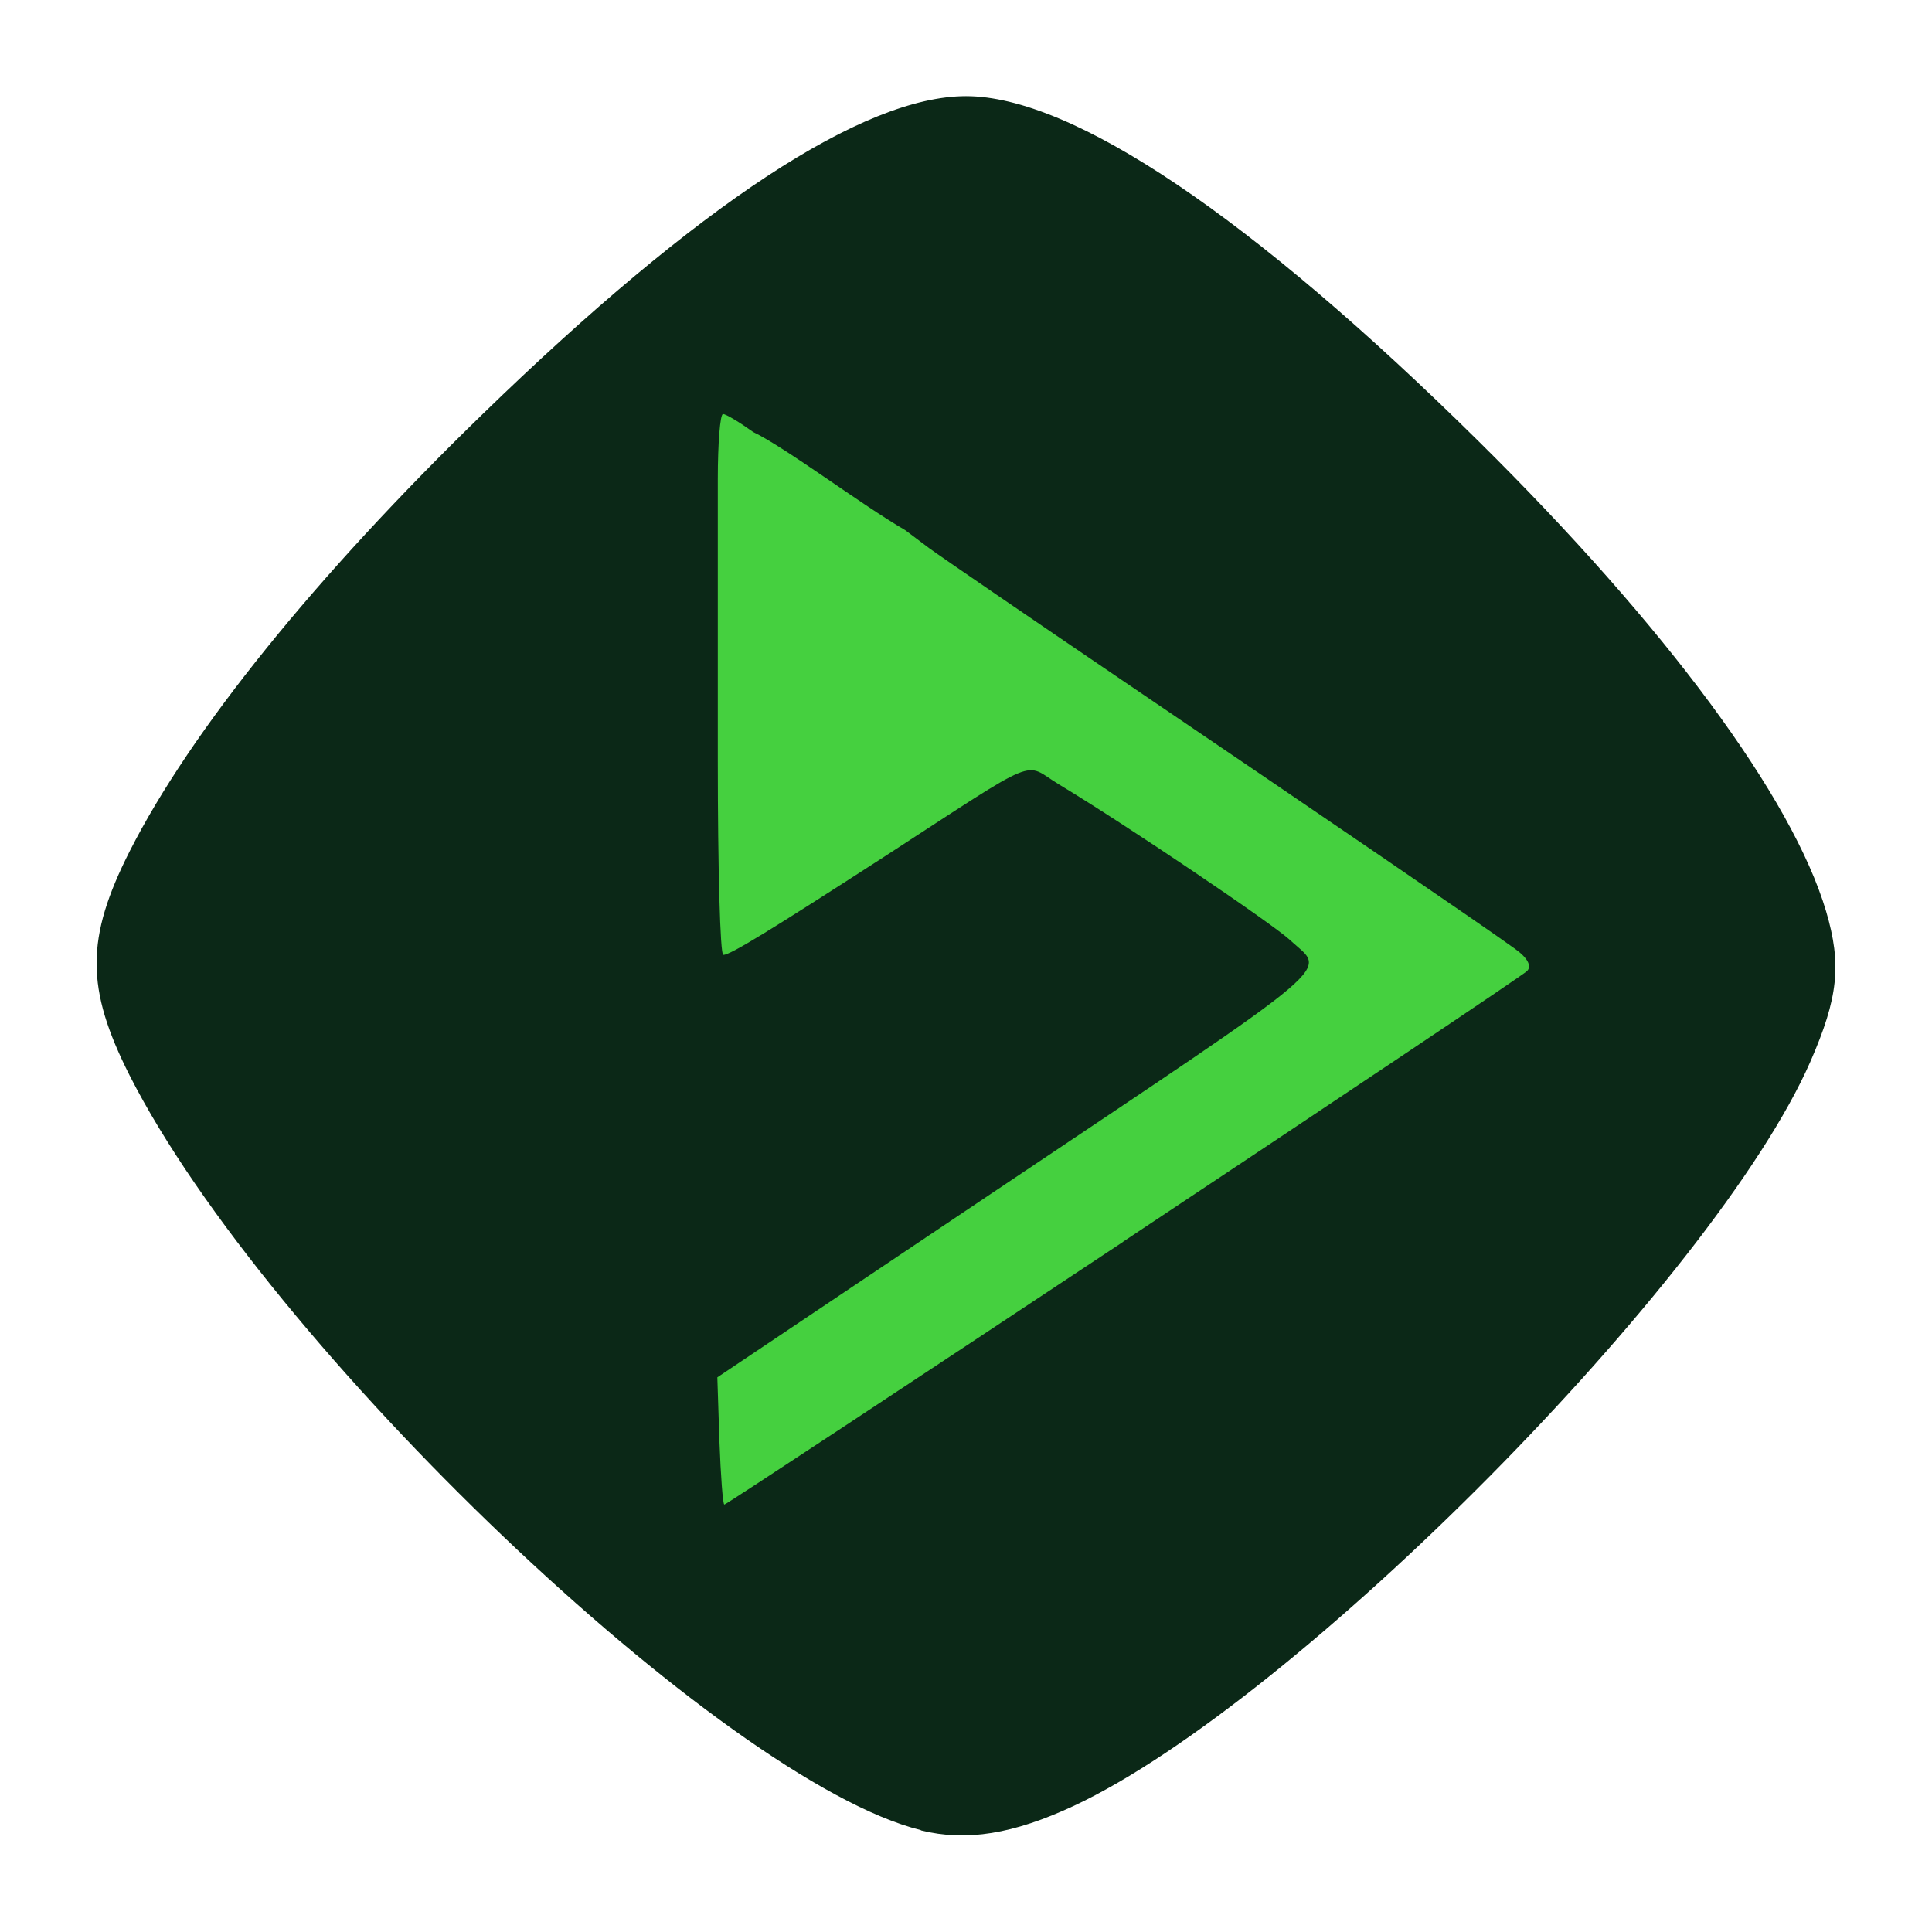
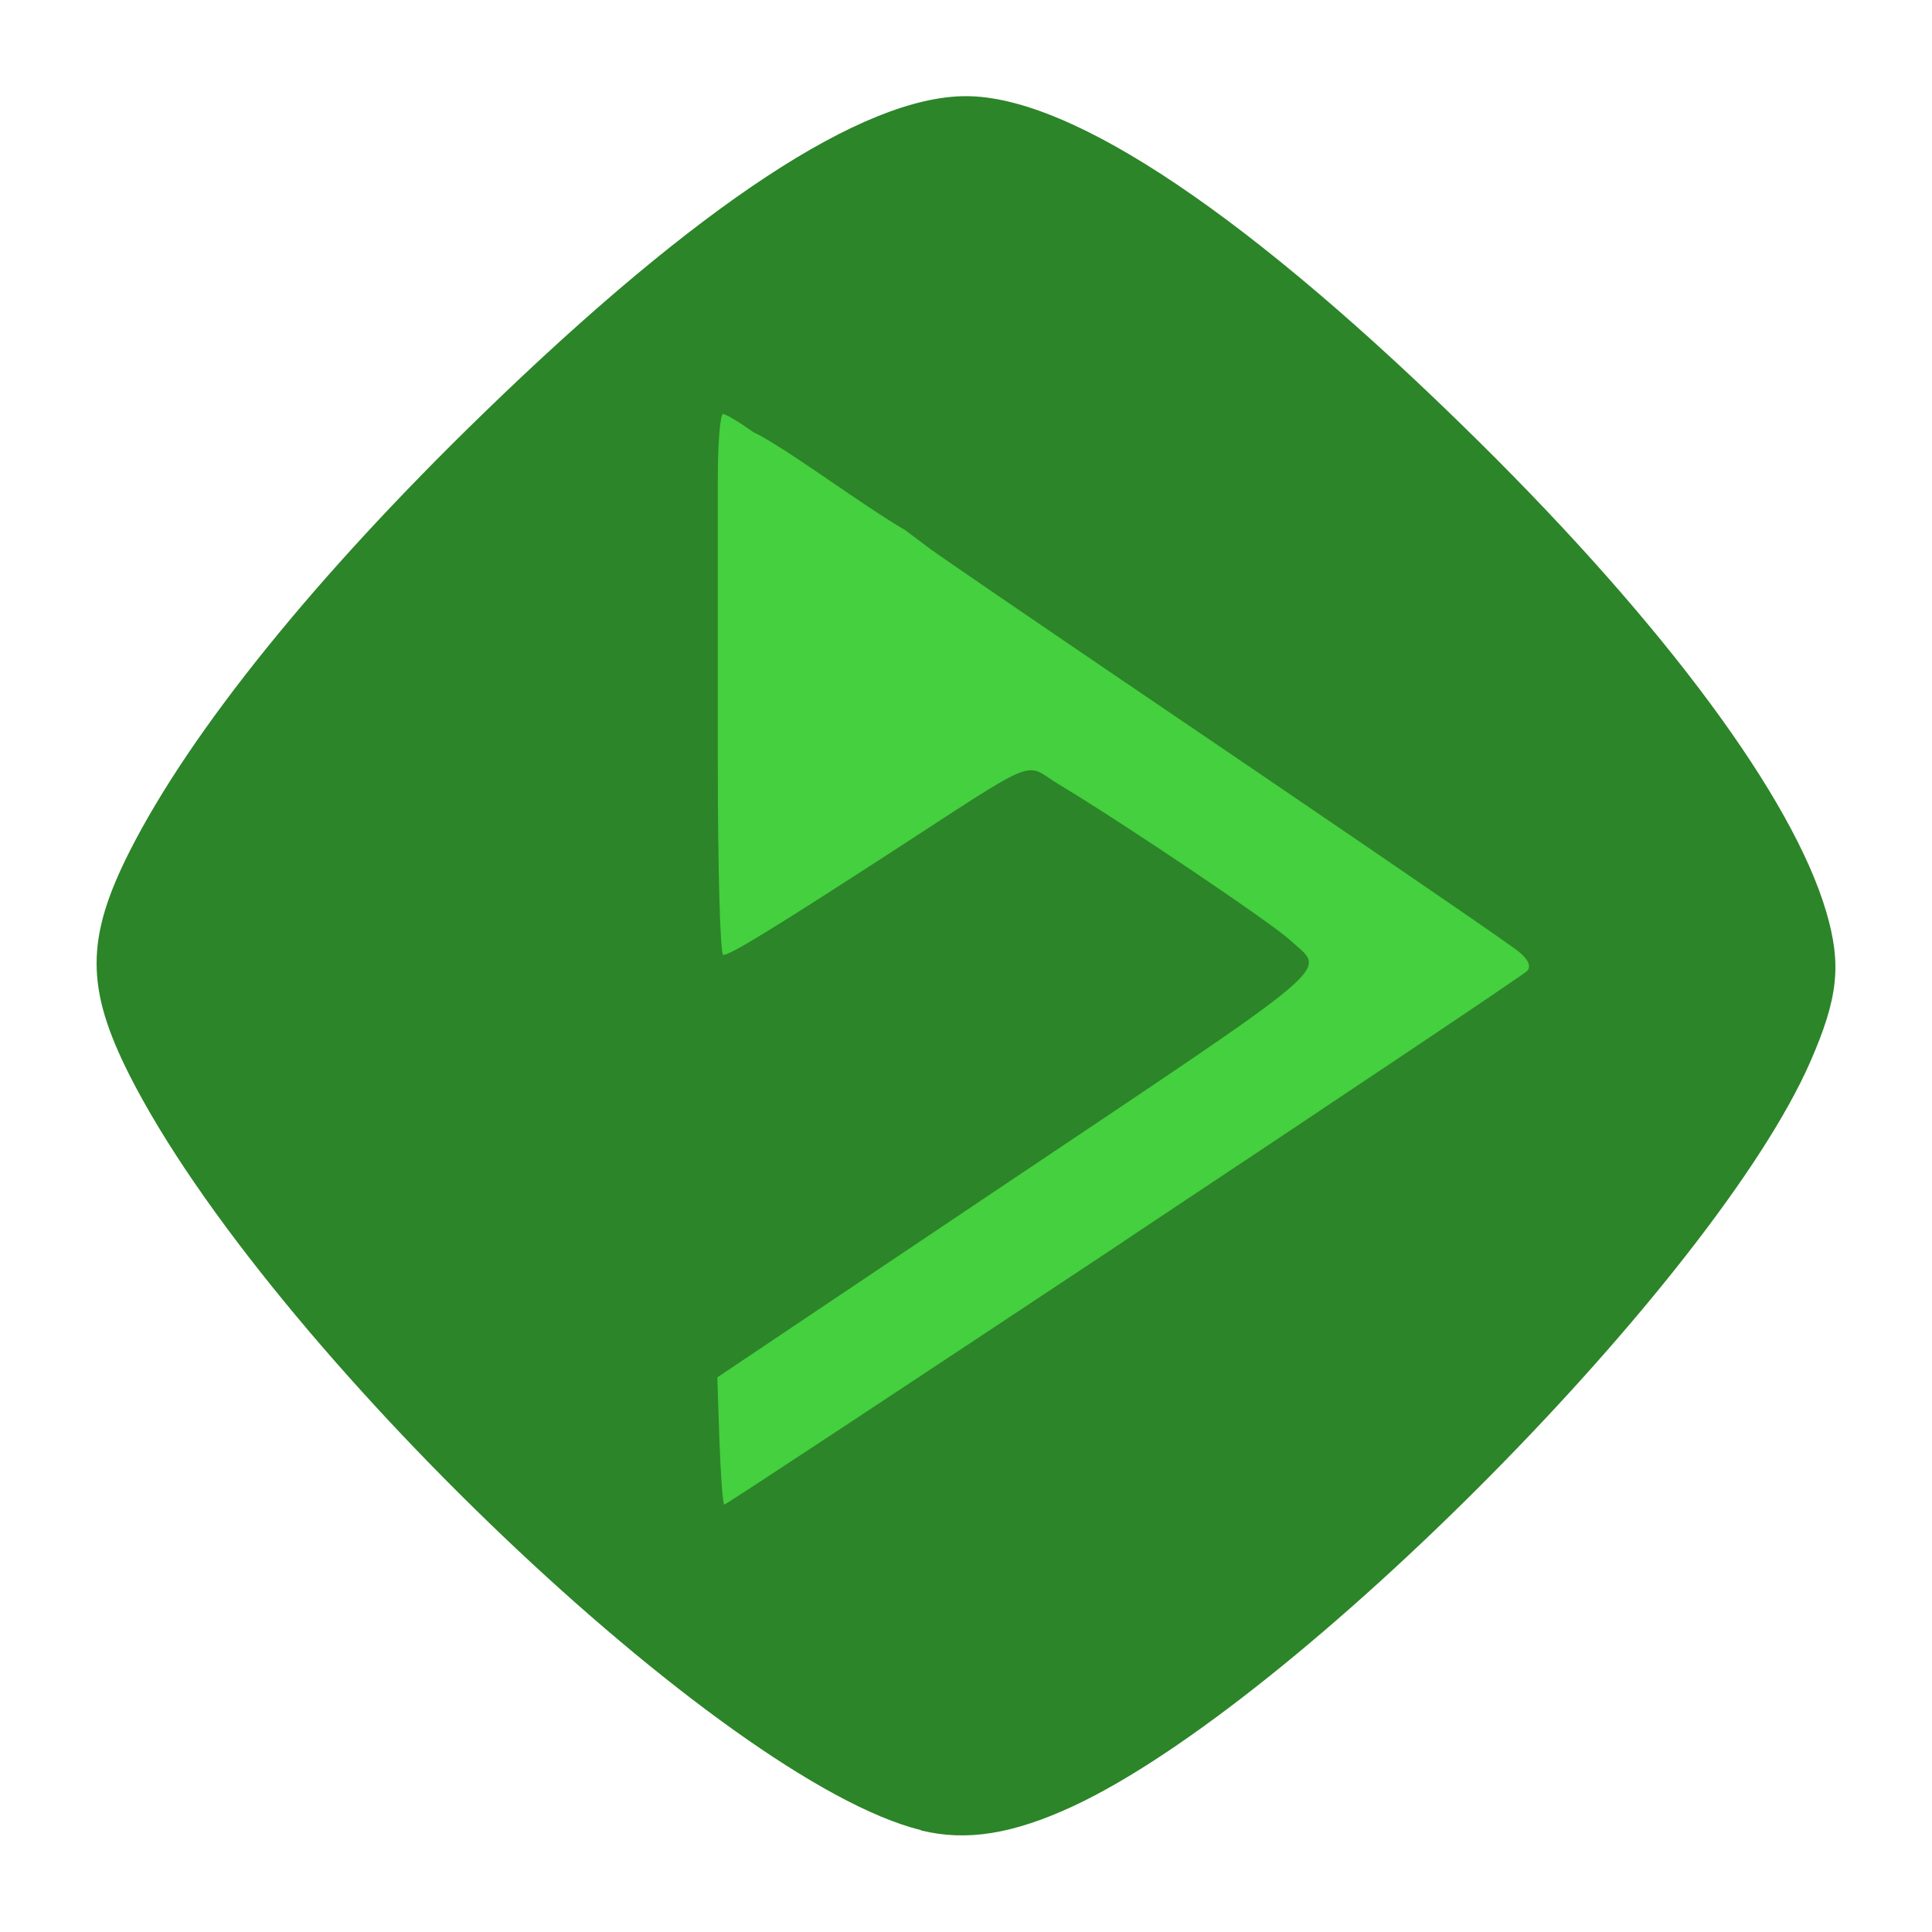
<svg xmlns="http://www.w3.org/2000/svg" viewBox="0 0 500 500" id="svg2" version="1.1" width="100%" height="100%">
  <defs id="defs4">
    <linearGradient id="linearGradient3764" x1="1" x2="47" gradientUnits="userSpaceOnUse" gradientTransform="matrix(0,-1,1,0,-1.5e-6,48)">
      <stop stop-color="#333" stop-opacity="1" id="stop7" />
      <stop offset="1" stop-color="#3d3d3d" stop-opacity="1" id="stop9" />
    </linearGradient>
    <clipPath id="clipPath-973244696">
      <g transform="translate(0,-1004.362)" id="g12">
        <path d="m -24,13 c 0,1.105 -0.672,2 -1.5,2 -0.828,0 -1.5,-0.895 -1.5,-2 0,-1.105 0.672,-2 1.5,-2 0.828,0 1.5,0.895 1.5,2 z" transform="matrix(15.33333,0,0,11.5,415,878.8622)" id="path14" style="fill:#1890d0" />
      </g>
    </clipPath>
    <clipPath id="clipPath-986809366">
      <g transform="translate(0,-1004.362)" id="g17">
        <path d="m -24,13 c 0,1.105 -0.672,2 -1.5,2 -0.828,0 -1.5,-0.895 -1.5,-2 0,-1.105 0.672,-2 1.5,-2 0.828,0 1.5,0.895 1.5,2 z" transform="matrix(15.33333,0,0,11.5,415,878.8622)" id="path19" style="fill:#1890d0" />
      </g>
    </clipPath>
  </defs>
  <g id="g33" transform="translate(0,452)" />
  <g id="g35" transform="translate(-38.64407,432.4746)">
    <g clip-path="url(#clipPath-973244696)" id="g37">
      <g transform="translate(1,1)" id="g39">
        <g id="g41" style="opacity:0.1">
          <g id="g43" />
        </g>
      </g>
    </g>
  </g>
  <rect style="fill:#45d03f;fill-opacity:1;fill-rule:evenodd;stroke:#000000;stroke-width:0;stroke-linecap:butt;stroke-linejoin:miter;stroke-miterlimit:4;stroke-opacity:1;stroke-dasharray:none" id="rect3808" width="282.688" height="299.828" x="207.014" y="-131.373" rx="66.792" ry="51.622" transform="matrix(0.7434703,0.668769,-0.668769,0.7434703,0,0)" />
-   <g id="g47" transform="matrix(17.30904,0,0,17.30904,-165.4168,-165.5315)" style="fill:#0b2817">
-     <g id="g51" style="fill:#0b2817">
-       <path style="fill:#0b2817;fill-opacity:1;fill-rule:nonzero;stroke:none" id="path53" d="m 23.324,36.926 c -2.953,-0.73 -9.777,-7.242 -11.828,-11.281 -0.66,-1.305 -0.66,-2.051 0,-3.355 0.914,-1.801 2.777,-4.109 5.281,-6.539 3.23,-3.137 5.688,-4.75 7.223,-4.75 1.59,0 4.266,1.801 7.672,5.168 2.801,2.77 4.684,5.32 5.188,7.02 0.234,0.793 0.184,1.289 -0.238,2.254 -1.43,3.25 -7.684,9.566 -11.01,11.121 -0.906,0.422 -1.605,0.535 -2.285,0.367 m 3.02,-8.801 c 3.258,-2.164 5.977,-3.984 6.04,-4.047 0.078,-0.074 0.008,-0.203 -0.188,-0.34 -0.469,-0.34 -2.953,-2.035 -5.828,-3.984 -1.41,-0.957 -2.723,-1.855 -2.922,-2 l -0.359,-0.27 c -0.648,-0.375 -1.793,-1.238 -2.27,-1.465 -0.207,-0.148 -0.41,-0.27 -0.453,-0.27 -0.043,0 -0.078,0.438 -0.078,0.973 0,1.773 0,2.875 0,4.219 0,1.59 0.035,2.895 0.082,2.895 0.105,0 0.691,-0.359 2.414,-1.473 2.379,-1.543 2.059,-1.406 2.602,-1.078 1.012,0.609 3.18,2.074 3.457,2.328 0.535,0.5 0.875,0.211 -4.492,3.809 l -4.07,2.73 0.031,0.949 c 0.02,0.523 0.051,0.953 0.074,0.953 0.027,0 2.707,-1.77 5.965,-3.93 m -0.008,0.004" />
+   <g id="g47" transform="matrix(17.30904,0,0,17.30904,-165.4168,-165.5315)" style="fill:#2c8528;fill-opacity:1">
+     <g id="g51" style="fill:#2c8528;fill-opacity:1">
+       <path style="fill:#2c8528;fill-opacity:1;fill-rule:nonzero;stroke:none" id="path53" d="m 23.324,36.926 c -2.953,-0.73 -9.777,-7.242 -11.828,-11.281 -0.66,-1.305 -0.66,-2.051 0,-3.355 0.914,-1.801 2.777,-4.109 5.281,-6.539 3.23,-3.137 5.688,-4.75 7.223,-4.75 1.59,0 4.266,1.801 7.672,5.168 2.801,2.77 4.684,5.32 5.188,7.02 0.234,0.793 0.184,1.289 -0.238,2.254 -1.43,3.25 -7.684,9.566 -11.01,11.121 -0.906,0.422 -1.605,0.535 -2.285,0.367 m 3.02,-8.801 c 3.258,-2.164 5.977,-3.984 6.04,-4.047 0.078,-0.074 0.008,-0.203 -0.188,-0.34 -0.469,-0.34 -2.953,-2.035 -5.828,-3.984 -1.41,-0.957 -2.723,-1.855 -2.922,-2 l -0.359,-0.27 c -0.648,-0.375 -1.793,-1.238 -2.27,-1.465 -0.207,-0.148 -0.41,-0.27 -0.453,-0.27 -0.043,0 -0.078,0.438 -0.078,0.973 0,1.773 0,2.875 0,4.219 0,1.59 0.035,2.895 0.082,2.895 0.105,0 0.691,-0.359 2.414,-1.473 2.379,-1.543 2.059,-1.406 2.602,-1.078 1.012,0.609 3.18,2.074 3.457,2.328 0.535,0.5 0.875,0.211 -4.492,3.809 l -4.07,2.73 0.031,0.949 c 0.02,0.523 0.051,0.953 0.074,0.953 0.027,0 2.707,-1.77 5.965,-3.93 m -0.008,0.004" />
    </g>
  </g>
</svg>
